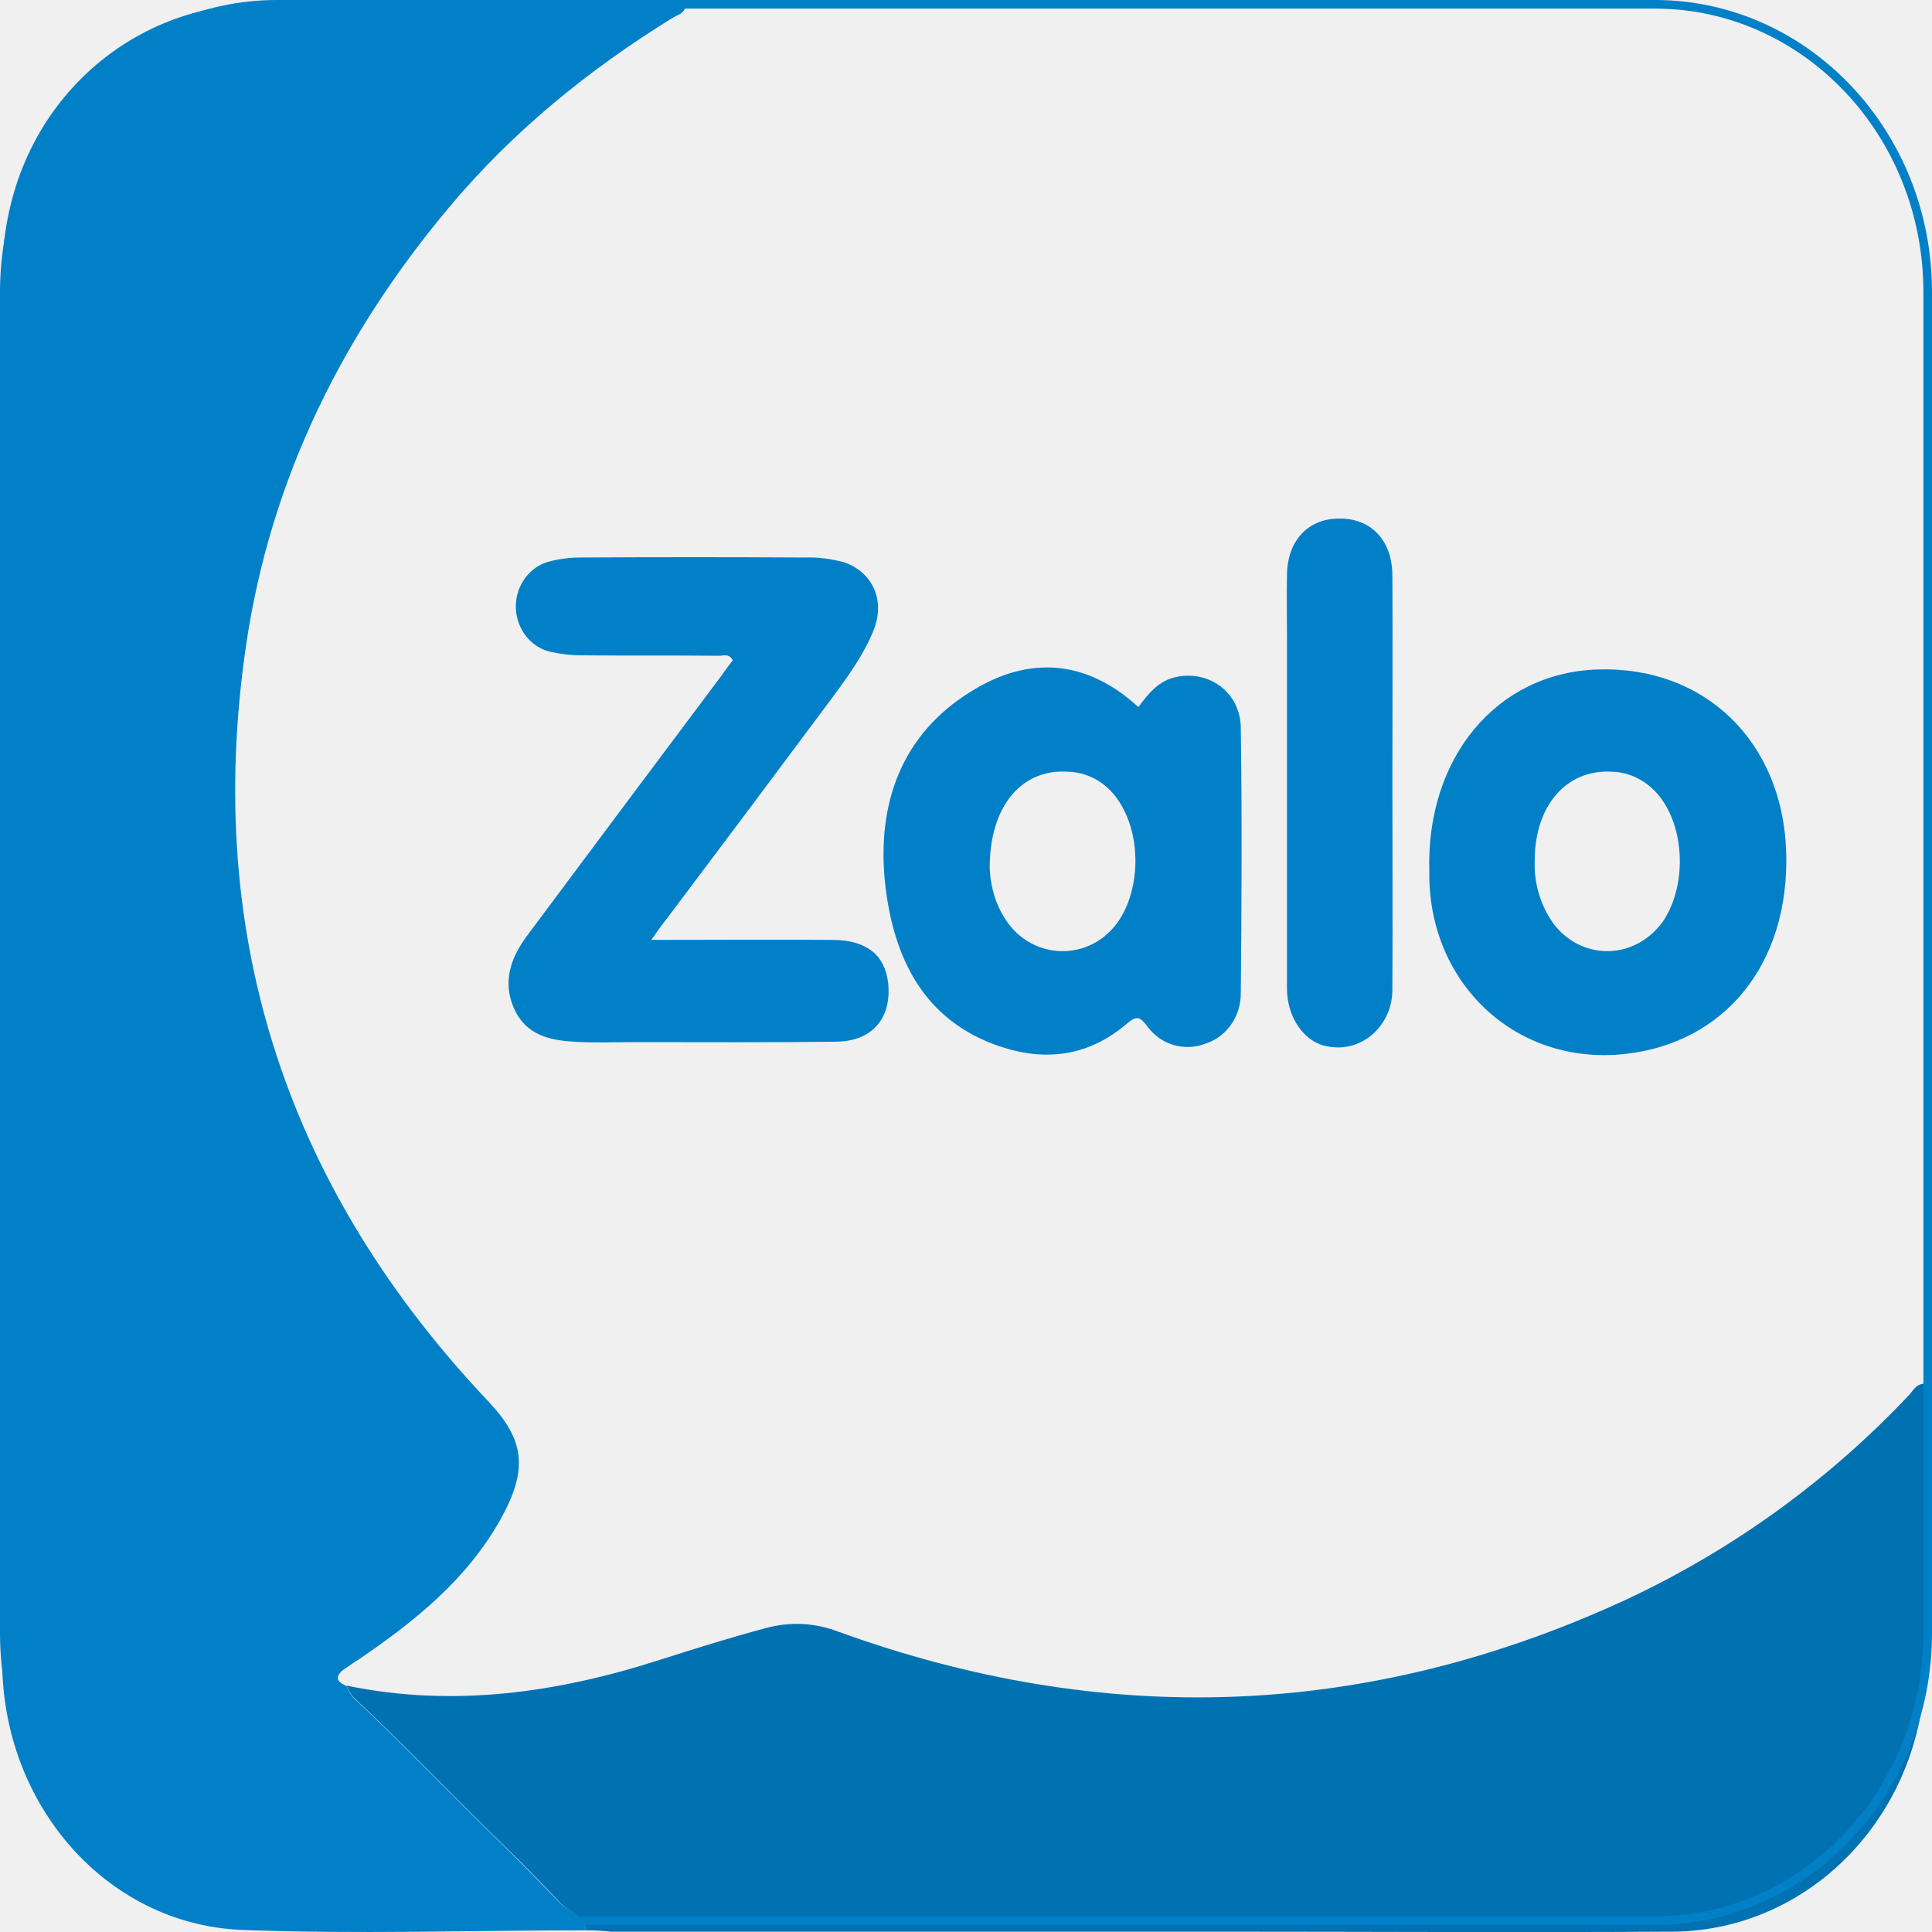
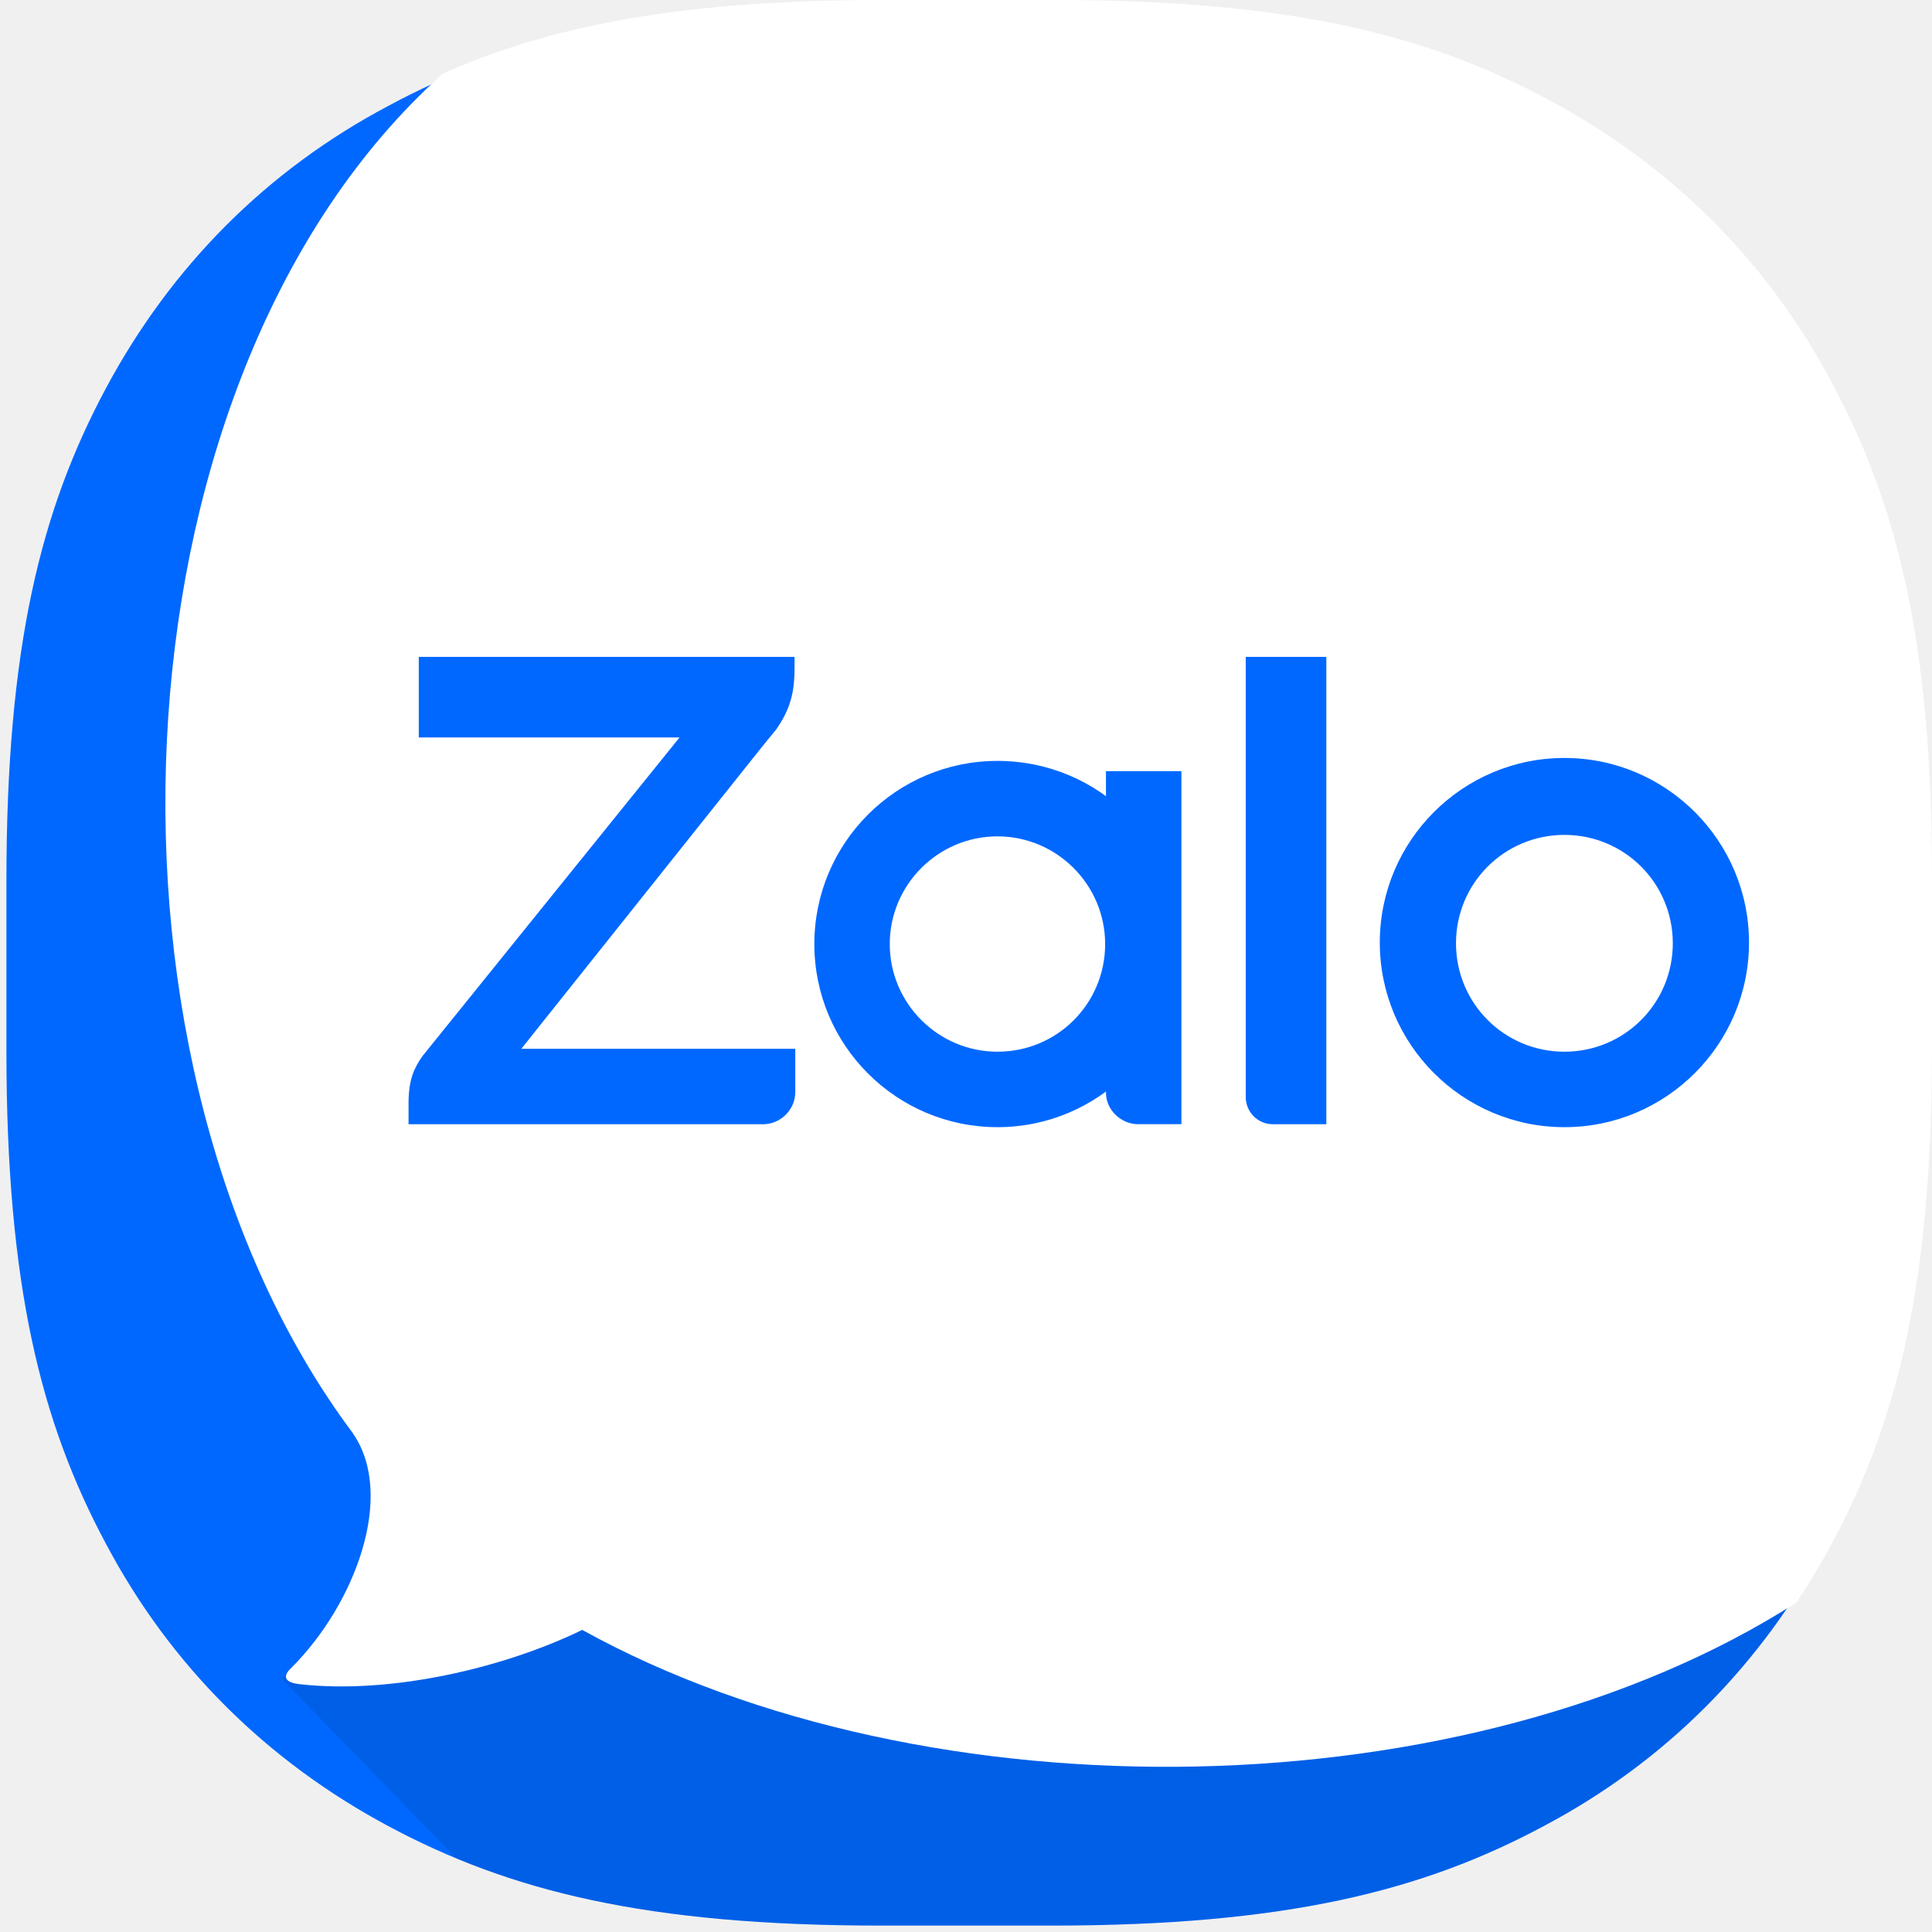
- <svg xmlns="http://www.w3.org/2000/svg" height="1024" viewBox="0 0 188.457 188.482" width="1024">
-   <g stroke-width=".421">
-     <path d="M33.832 164.445c-.737-.346-1.27-.734-.41-1.512.533-.431 1.107-.82 1.68-1.208 5.366-3.67 10.404-7.686 13.722-13.6 2.785-4.923 2.335-7.816-1.147-11.442-19.415-20.466-27.935-44.946-23.675-73.874 2.416-16.32 9.503-30.438 19.825-42.7 6.226-7.427 13.64-13.428 21.75-18.436.491-.303 1.188-.389 1.27-1.166-.164-.432-.451-.302-.697-.302-13.804 0-27.607-.303-41.37.086C11.59.723.204 11.474.245 26.887c.081 45.032 0 90.064 0 135.14 0 13.989 10.117 25.69 23.347 26.207 11.182.475 22.365.087 33.588.043.82.044 1.638.087 2.457.087h59.148c14.745 0 29.491.086 44.237 0 13.681 0 24.781-11.658 24.781-26.035V136.812c0-.604.205-1.252-.163-1.9-.738.044-1.024.691-1.434 1.123-7.946 8.42-17.326 15.198-27.608 19.99-25.19 11.7-50.832 12.521-76.842 3.109-2.253-.864-4.71-.95-7.045-.345-3.44.906-6.84 1.986-10.24 3.065-9.995 3.281-20.194 4.75-30.639 2.59zM63.53 91.694c.696-.95 1.065-1.511 1.474-2.073a9329.218 9329.218 0 0 0 16.098-21.544c1.556-2.073 3.113-4.188 4.096-6.692 1.147-2.85-.082-5.527-2.867-6.563a10.512 10.512 0 0 0-3.85-.475c-7.292-.043-14.624-.043-21.915 0-1.024 0-2.048.13-3.03.388-2.294.605-3.687 3.066-3.114 5.527.41 1.64 1.639 2.936 3.195 3.324.983.26 2.007.389 3.031.346 4.424.043 8.889 0 13.313.043.491 0 1.106-.345 1.474.432a45.83 45.83 0 0 1-1.106 1.51C63.98 74.38 57.671 82.887 51.322 91.349c-1.556 2.116-2.375 4.447-1.228 7.038 1.147 2.59 3.481 3.065 5.857 3.238 1.884.13 3.81.043 5.735.043 6.635 0 13.23.043 19.865-.043 3.523-.043 5.407-2.288 5.039-5.742-.287-2.72-2.048-4.145-5.325-4.188-5.776-.043-11.551 0-17.736 0zm47.514-22.71c-5.12-4.707-10.773-5.009-16.302-1.555-6.718 4.145-9.175 10.924-8.356 18.781.778 7.34 3.81 13.342 11.1 15.803 4.547 1.554 8.766.993 12.493-2.202.983-.82 1.27-.648 1.966.259 1.352 1.813 3.687 2.504 5.735 1.684 2.048-.648 3.4-2.634 3.4-4.88.04-8.634.081-17.27 0-25.905-.042-3.454-3.114-5.656-6.308-4.965-1.762.389-2.745 1.641-3.728 2.98zm28.386 16.018c-.164 10.793 8.315 18.954 18.965 17.831 9.79-1.036 16.138-8.765 15.81-19.688-.327-10.794-7.946-18.177-18.39-17.832-9.79.303-16.713 8.592-16.385 19.689zm-3.605-8.592c0-6.779.041-13.514 0-20.293 0-3.454-2.089-5.613-5.202-5.57-3.03.044-5.038 2.202-5.079 5.527-.04 2.03 0 4.015 0 6.044v34.325c0 2.677 1.557 5.008 3.605 5.57 2.826.82 5.734-.95 6.472-3.93.122-.517.204-1.035.163-1.597.082-6.692.041-13.384.041-20.076z" fill="none" />
-     <path d="M57.139 188.32c-11.182 0-22.406.39-33.588-.042C10.321 187.716.204 176.016.204 162.07c0-45.032.082-90.064 0-135.14C.204 11.517 11.632.766 24.78.377 38.543-.01 52.346.291 66.15.291c.246 0 .574-.13.697.302-.082.777-.82.864-1.27 1.166-8.11 5.008-15.524 11.01-21.75 18.436-10.281 12.262-17.409 26.337-19.825 42.7-4.26 28.885 4.3 53.409 23.675 73.874 3.44 3.67 3.891 6.52 1.147 11.442-3.318 5.915-8.356 9.93-13.722 13.6-.573.345-1.147.777-1.72 1.166-.86.777-.328 1.165.41 1.51.163.39.368.735.614 1.08 4.71 4.404 9.175 9.11 13.803 13.6a235.013 235.013 0 0 1 6.431 6.52c.86.82 2.294 1.08 2.499 2.634z" fill="#0180c7" />
-     <path d="M57.139 188.32c-.205-1.51-1.639-1.77-2.499-2.676-2.089-2.245-4.26-4.404-6.43-6.52-4.63-4.49-9.094-9.196-13.804-13.6a5.572 5.572 0 0 1-.615-1.08c10.445 2.16 20.644.691 30.68-2.547 3.4-1.08 6.8-2.159 10.24-3.065a11.243 11.243 0 0 1 7.045.345c25.97 9.412 51.61 8.549 76.842-3.108a90.585 90.585 0 0 0 27.608-19.948c.41-.431.696-1.079 1.434-1.122.368.604.163 1.252.163 1.9v25.257c.082 14.42-10.895 26.165-24.576 26.294h-.205c-14.746.087-29.492 0-44.237 0H59.597c-.82-.086-1.639-.13-2.458-.13z" fill="#0172b1" />
-     <path d="M63.529 91.694c6.185 0 12.001-.043 17.777 0 3.236.043 4.997 1.468 5.325 4.188.368 3.41-1.516 5.699-5.039 5.742-6.635.087-13.23.043-19.866.043-1.925 0-3.809.087-5.734-.043-2.376-.13-4.71-.647-5.857-3.238-1.147-2.59-.328-4.922 1.228-7.038 6.308-8.462 12.657-16.968 19.006-25.43.369-.518.737-1.036 1.106-1.511-.41-.734-.983-.389-1.474-.432-4.424-.043-8.889 0-13.313-.043-1.024 0-2.048-.13-3.03-.346-2.336-.56-3.77-3.022-3.237-5.44.369-1.64 1.598-2.979 3.154-3.367.983-.26 2.007-.389 3.031-.389 7.291-.043 14.623-.043 21.914 0 1.311-.043 2.58.13 3.85.475 2.786.993 3.974 3.713 2.868 6.563-.983 2.46-2.54 4.576-4.096 6.692A4647.55 4647.55 0 0 1 65.044 89.62c-.45.562-.86 1.123-1.515 2.073z" fill="#0180c7" />
-     <path d="M111.043 68.983c.983-1.338 2.007-2.59 3.687-2.936 3.235-.69 6.267 1.512 6.307 4.966.123 8.635.082 17.27 0 25.905 0 2.245-1.392 4.231-3.4 4.879-2.047.82-4.382.173-5.734-1.684-.696-.907-.983-1.08-1.966-.26-3.727 3.196-7.946 3.757-12.493 2.203-7.29-2.504-10.281-8.506-11.1-15.802-.86-7.901 1.638-14.637 8.356-18.782 5.57-3.497 11.223-3.195 16.343 1.511zm-14.5 15.76c.082 1.9.655 3.713 1.72 5.224 2.212 3.108 6.431 3.756 9.421 1.425a7.24 7.24 0 0 0 1.352-1.425c2.294-3.282 2.294-8.679 0-11.96-1.147-1.684-2.95-2.677-4.874-2.72-4.506-.302-7.66 3.368-7.619 9.455zm42.886.259c-.328-11.097 6.595-19.386 16.425-19.689 10.445-.345 18.064 7.038 18.391 17.832.328 10.923-6.02 18.652-15.81 19.688-10.691 1.123-19.17-7.038-19.006-17.831zm10.281-1.037a9.92 9.92 0 0 0 1.761 6.045c2.253 3.109 6.472 3.713 9.421 1.295.45-.345.82-.777 1.188-1.209 2.376-3.281 2.376-8.808.041-12.089-1.147-1.64-2.95-2.677-4.874-2.72-4.424-.259-7.537 3.281-7.537 8.678zm-13.886-7.555c0 6.692.041 13.384 0 20.076.041 3.066-2.253 5.613-5.16 5.7a6.046 6.046 0 0 1-1.516-.173c-2.048-.562-3.605-2.85-3.605-5.57V62.118c0-2.029-.04-4.015 0-6.044.041-3.325 2.048-5.483 5.08-5.483 3.112-.044 5.201 2.115 5.201 5.57.041 6.735 0 13.513 0 20.249z" fill="#0180c7" />
-   </g>
-   <path d="M27.033.42h134.392c14.705 0 26.624 12.565 26.624 28.065v130.822c0 15.5-11.92 28.064-26.624 28.064H27.033c-14.705 0-26.625-12.564-26.625-28.064V28.485C.408 12.985 12.328.42 27.033.42z" fill="none" stroke="#0180c7" stroke-miterlimit="10" stroke-width=".841" />
+ <svg xmlns="http://www.w3.org/2000/svg" width="50" height="50" viewBox="0 0 50 50" fill="none">
+   <path fill-rule="evenodd" clip-rule="evenodd" d="M22.782 0.166H27.199C33.265 0.166 36.81 1.057 39.957 2.744C43.104 4.431 45.587 6.896 47.256 10.043C48.943 13.19 49.834 16.735 49.834 22.801V27.199C49.834 33.265 48.943 36.81 47.256 39.957C45.569 43.104 43.104 45.588 39.957 47.256C36.81 48.943 33.265 49.834 27.199 49.834H22.801C16.735 49.834 13.19 48.943 10.043 47.256C6.896 45.569 4.412 43.104 2.744 39.957C1.057 36.81 0.166 33.265 0.166 27.199V22.801C0.166 16.735 1.057 13.19 2.744 10.043C4.431 6.896 6.896 4.412 10.043 2.744C13.171 1.057 16.735 0.166 22.782 0.166Z" fill="#0068FF" />
+   <path opacity="0.12" fill-rule="evenodd" clip-rule="evenodd" d="M49.834 26.474V27.199C49.834 33.266 48.943 36.811 47.255 39.958C45.568 43.105 43.104 45.588 39.957 47.256C36.81 48.943 33.265 49.834 27.199 49.834H22.801C17.837 49.834 14.561 49.238 11.81 48.097L7.275 43.427L49.834 26.474Z" fill="#001A33" />
+   <path fill-rule="evenodd" clip-rule="evenodd" d="M7.779 43.589C10.102 43.846 13.006 43.184 15.068 42.182C24.023 47.132 38.02 46.895 46.492 41.473C46.821 40.98 47.128 40.468 47.413 39.936C49.106 36.778 50 33.22 50 27.132V22.718C50 16.629 49.106 13.071 47.413 9.913C45.739 6.754 43.246 4.281 40.088 2.588C36.929 0.894 33.371 0 27.283 0H22.85C17.664 0 14.298 0.653 11.47 1.899C11.315 2.037 11.164 2.178 11.015 2.321C2.717 10.32 2.087 27.659 9.123 37.078C9.131 37.092 9.139 37.106 9.149 37.12C10.233 38.718 9.187 41.515 7.551 43.152C7.284 43.399 7.379 43.551 7.779 43.589Z" fill="white" />
+   <path d="M20.563 17H10.838V19.085H17.587L10.933 27.332C10.724 27.635 10.573 27.919 10.573 28.564V29.095H19.748C20.203 29.095 20.582 28.716 20.582 28.261V27.142H13.492L19.748 19.294C19.843 19.18 20.013 18.972 20.089 18.877L20.127 18.82C20.487 18.289 20.563 17.834 20.563 17.284V17Z" fill="#0068FF" />
+   <path d="M32.942 29.095H34.325V17H32.24V28.393C32.24 28.773 32.544 29.095 32.942 29.095Z" fill="#0068FF" />
+   <path d="M25.814 19.692C23.198 19.692 21.075 21.816 21.075 24.432C21.075 27.048 23.198 29.171 25.814 29.171C28.43 29.171 30.553 27.048 30.553 24.432C30.572 21.816 28.449 19.692 25.814 19.692ZM25.814 27.218C24.279 27.218 23.027 25.967 23.027 24.432C23.027 22.896 24.279 21.645 25.814 21.645C27.349 21.645 28.601 22.896 28.601 24.432C28.601 25.967 27.369 27.218 25.814 27.218Z" fill="#0068FF" />
+   <path d="M40.487 19.616C37.852 19.616 35.709 21.758 35.709 24.393C35.709 27.029 37.852 29.171 40.487 29.171C43.122 29.171 45.264 27.029 45.264 24.393C45.264 21.758 43.122 19.616 40.487 19.616ZM40.487 27.218C38.932 27.218 37.681 25.967 37.681 24.412C37.681 22.858 38.932 21.607 40.487 21.607C42.041 21.607 43.292 22.858 43.292 24.412C43.292 25.967 42.041 27.218 40.487 27.218Z" fill="#0068FF" />
+   <path d="M29.456 29.094H30.575V19.957H28.622V28.279C28.622 28.715 29.001 29.094 29.456 29.094Z" fill="#0068FF" />
</svg>
